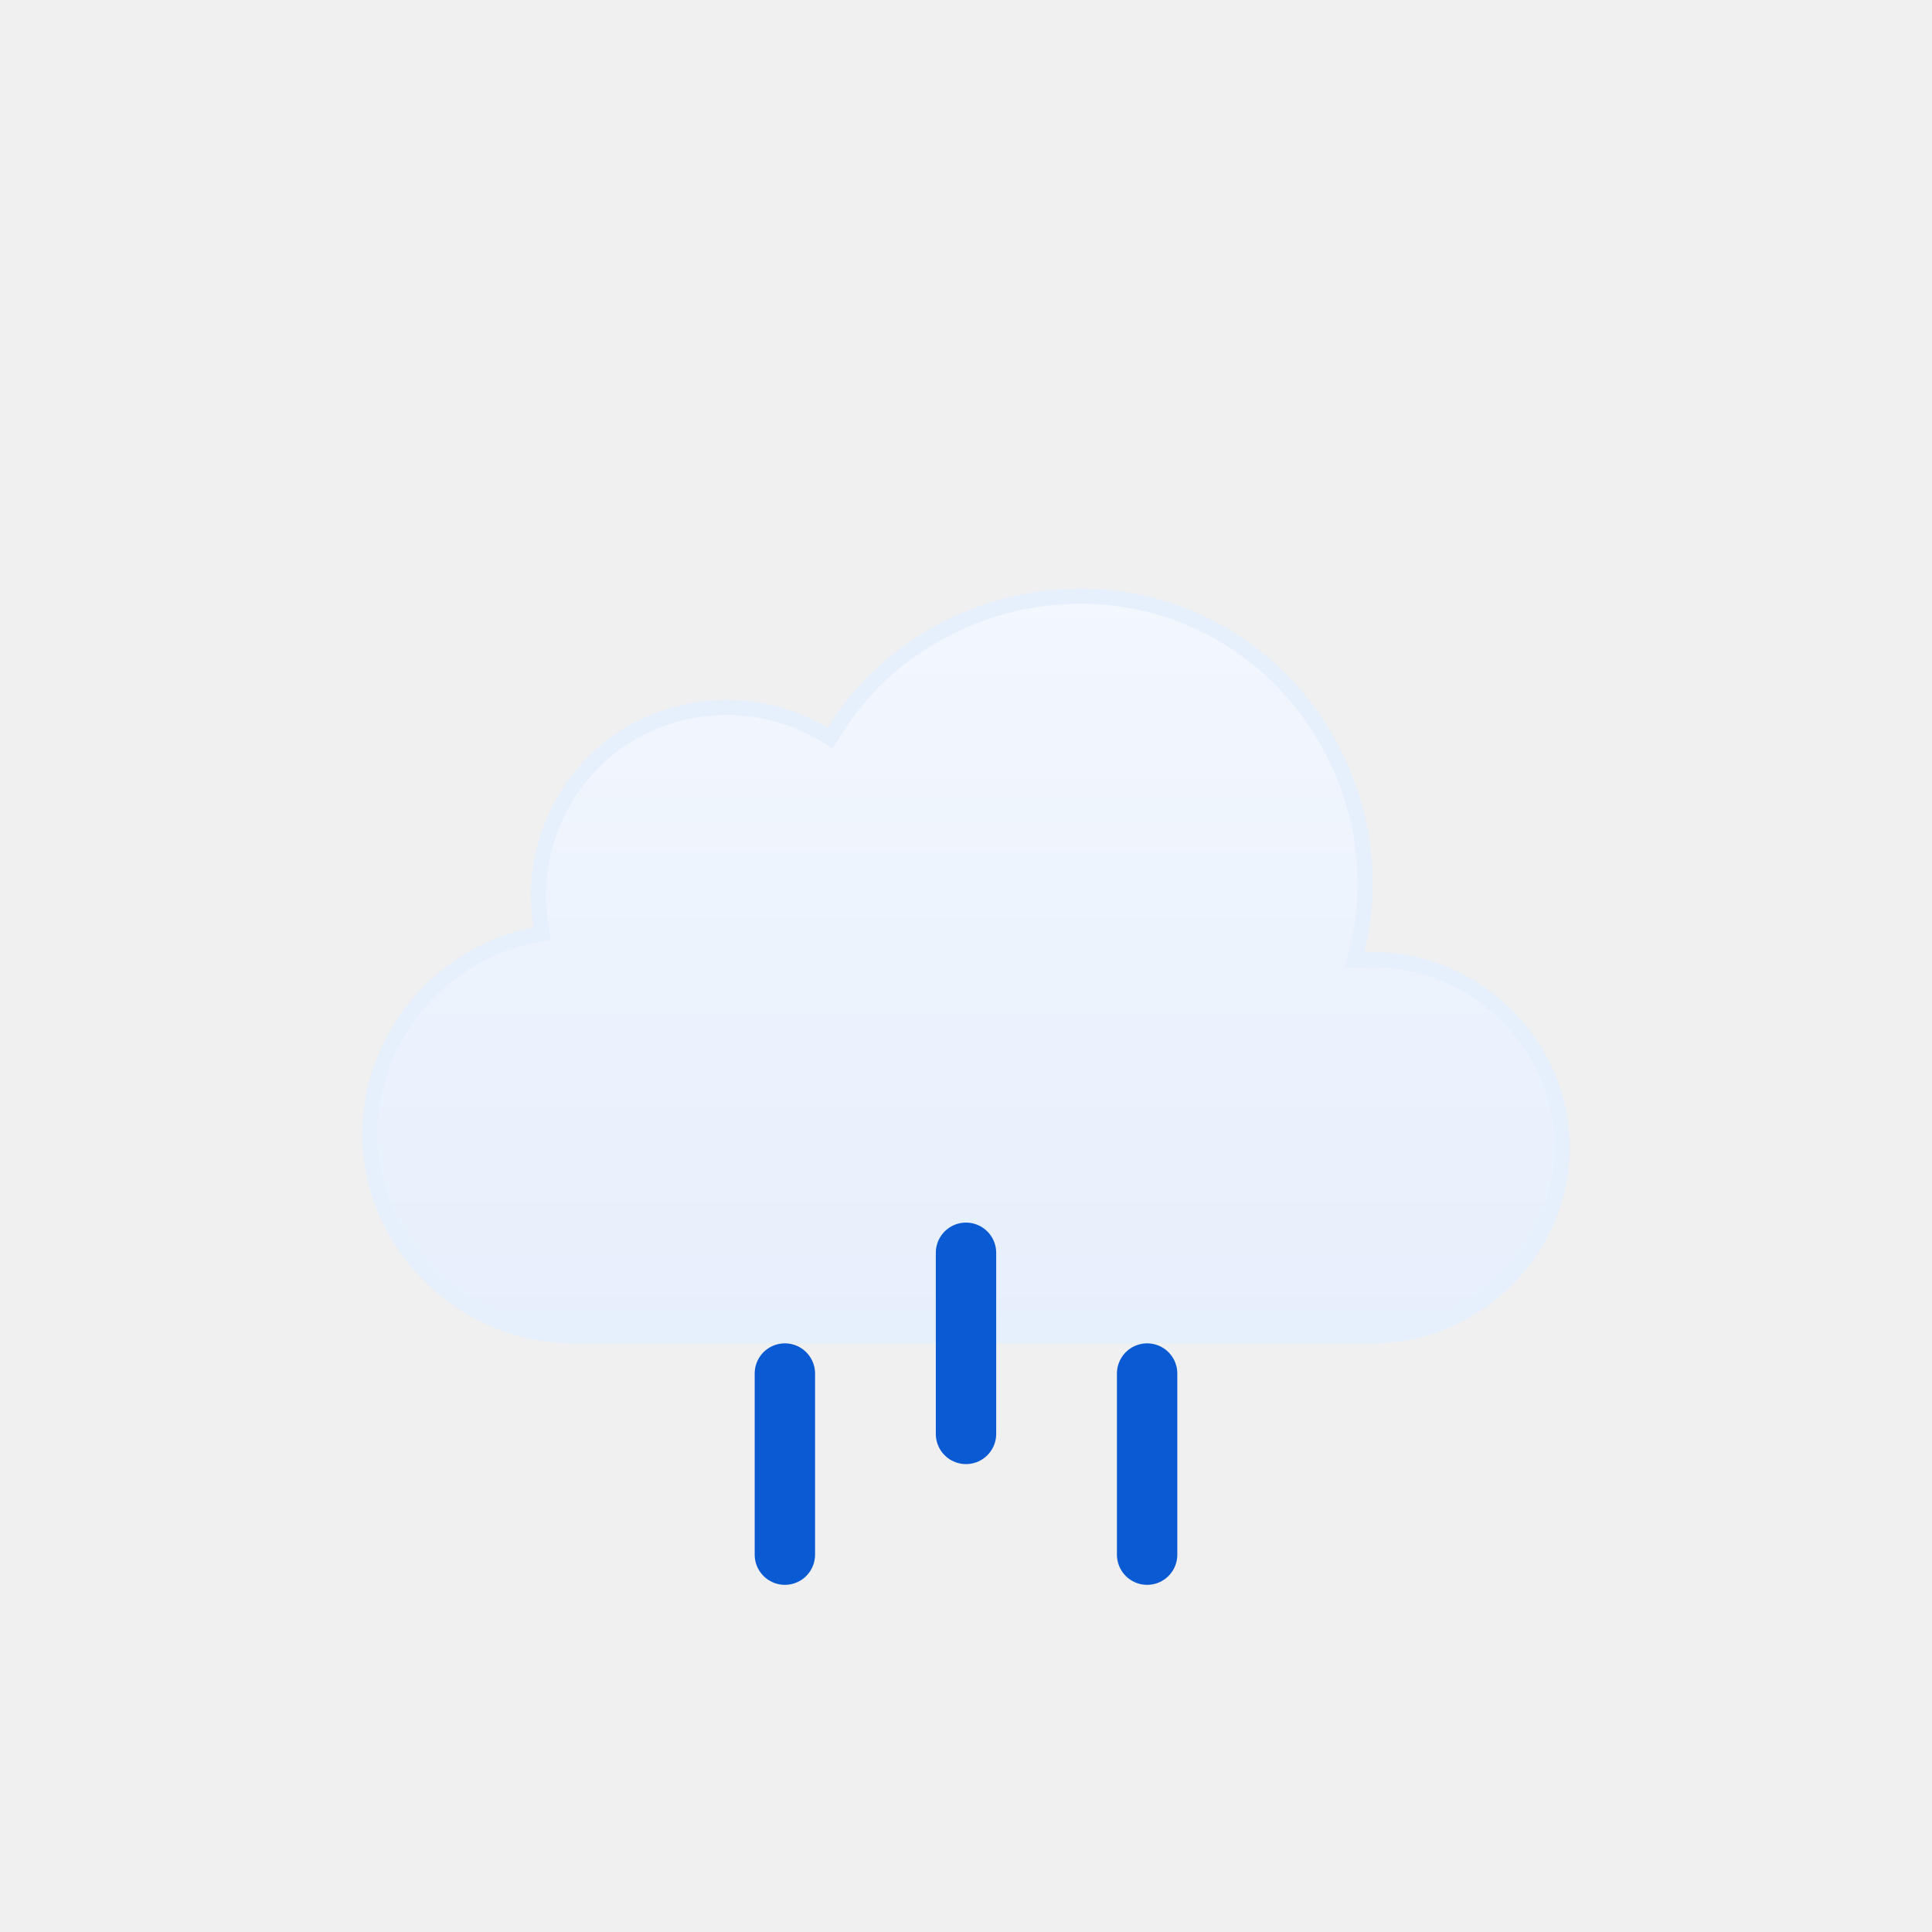
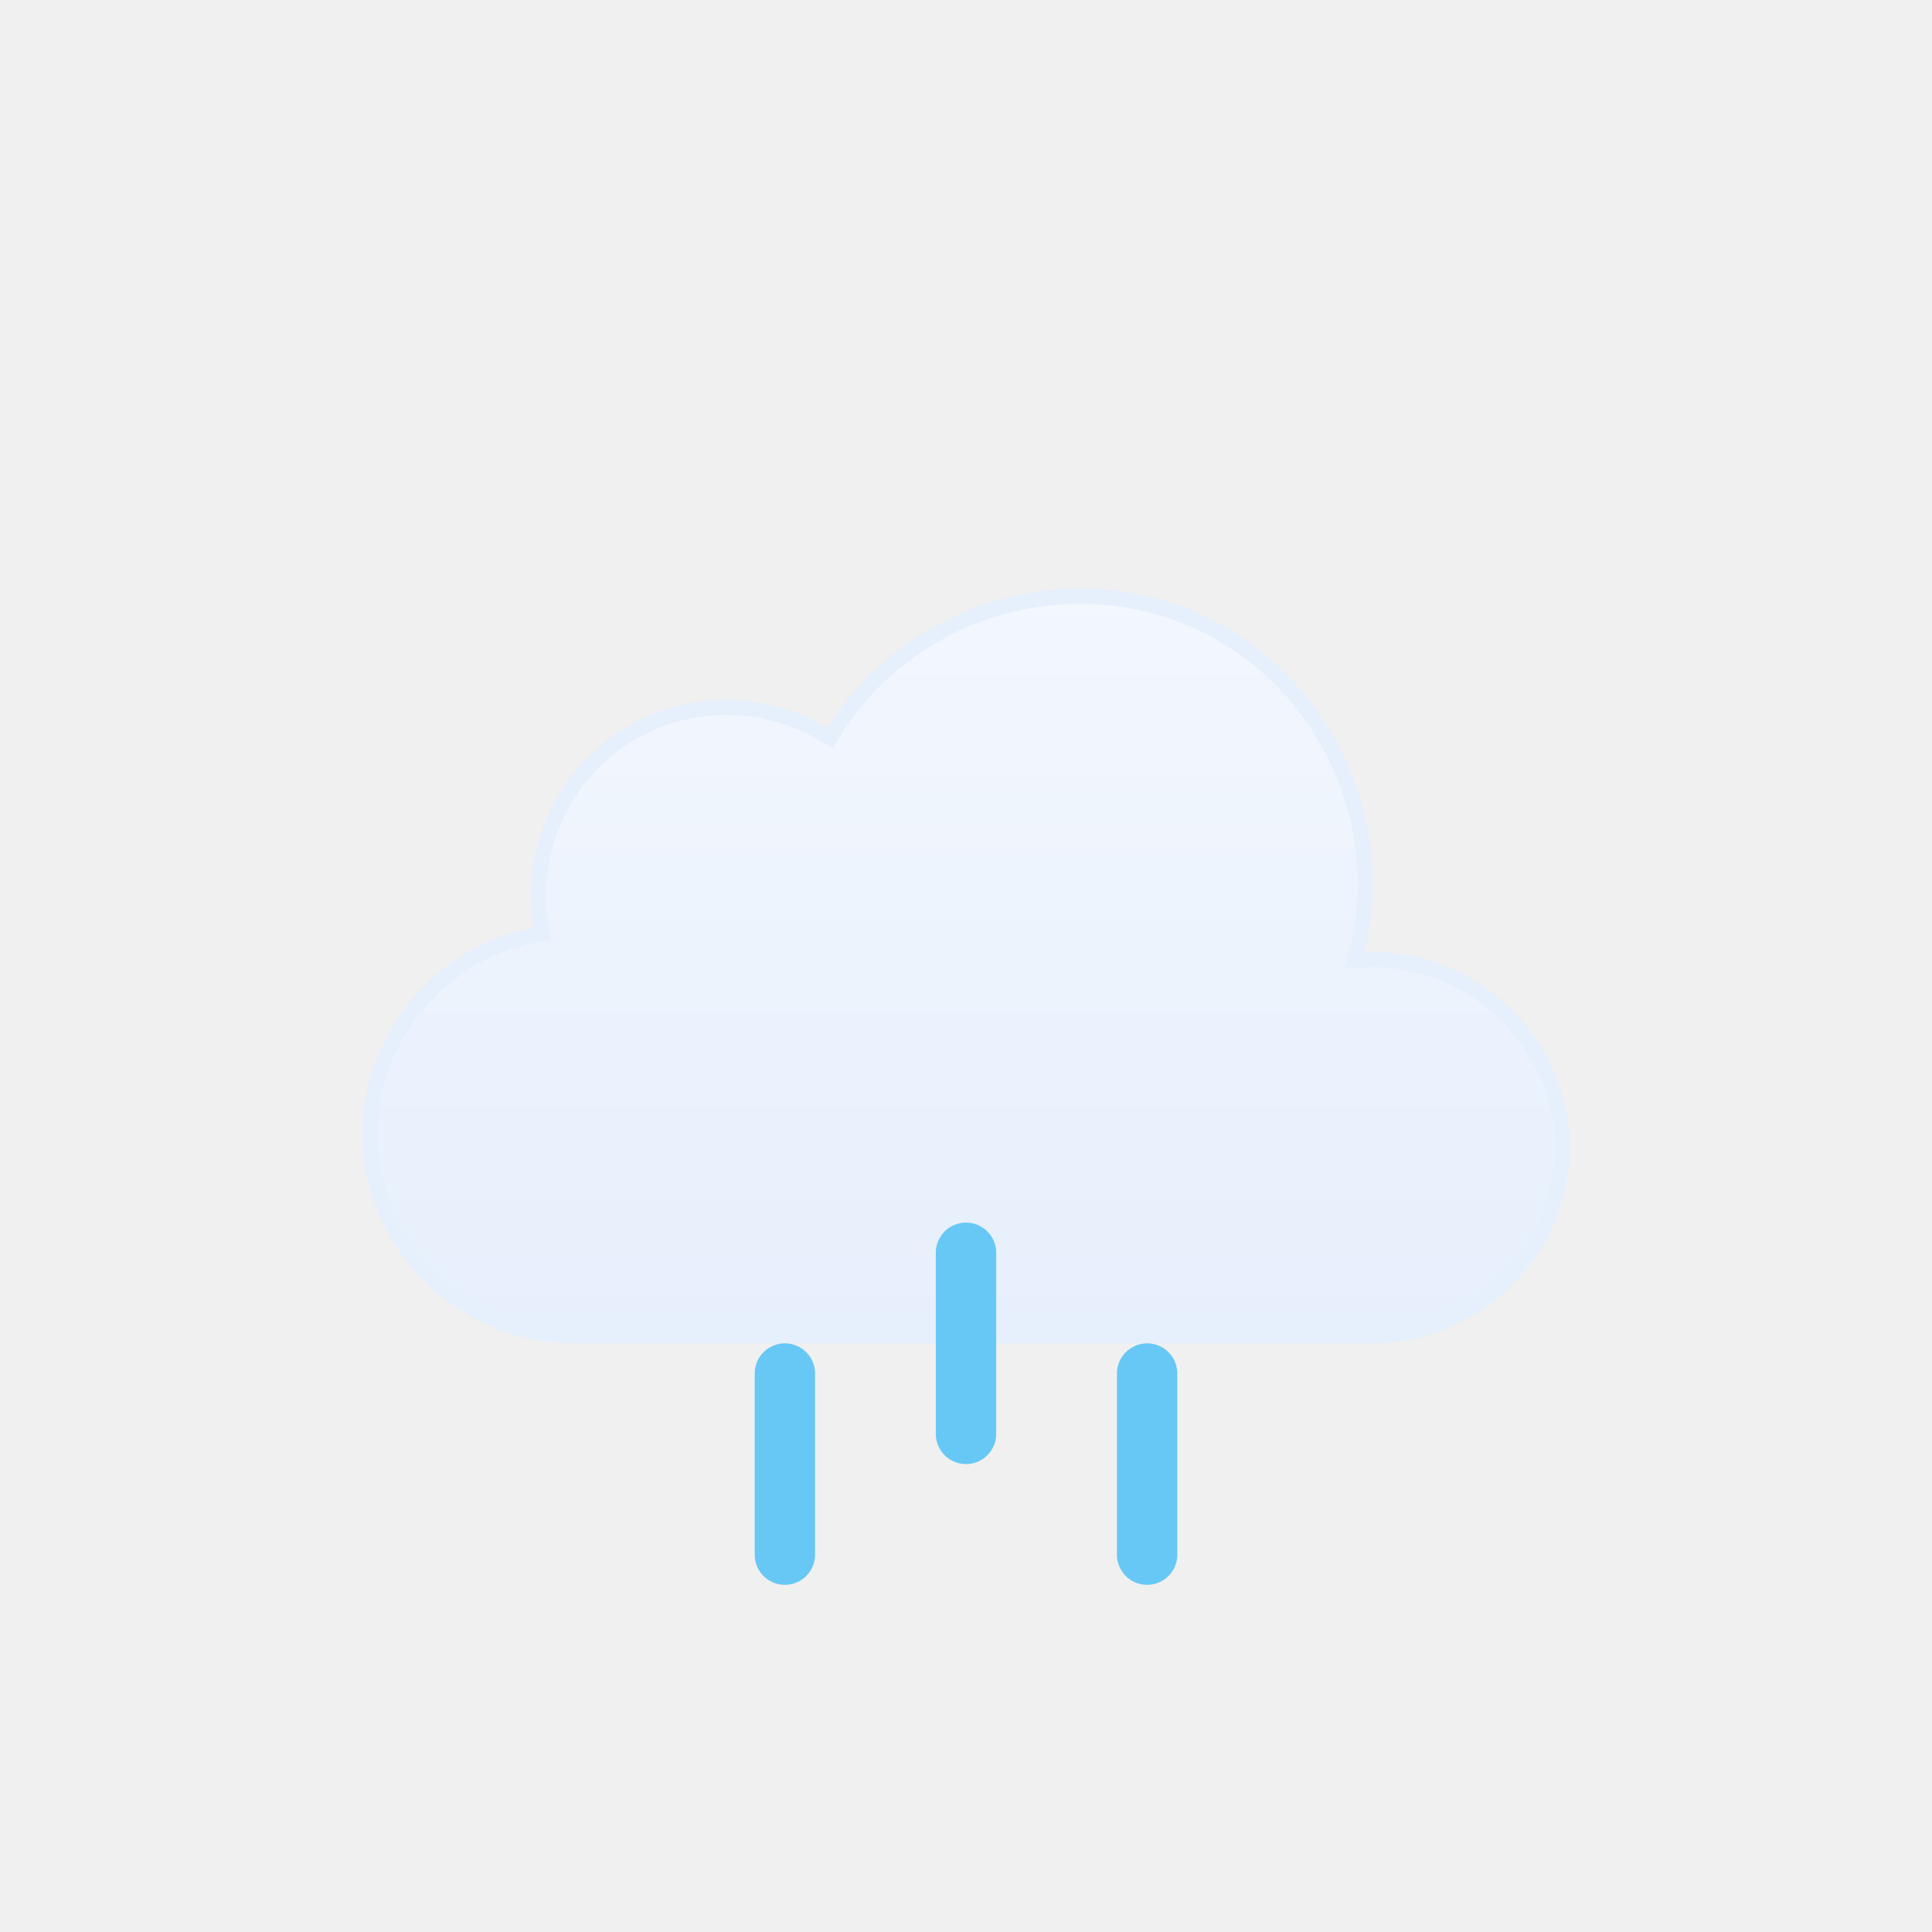
<svg xmlns="http://www.w3.org/2000/svg" viewBox="0 0 128 128" fill="none">
  <g id="rain" clip-path="url(#clip0_1858_8370)">
    <g id="Sky">
      <g id="Clouds">
        <g id="Cloud">
          <path id="Cloud_2" d="M55.262 48.475C60.123 40.611 70.297 37.38 78.815 40.943C87.321 44.502 92.138 54.003 89.903 62.965L89.742 63.614L90.411 63.585C97.42 63.279 103.5 68.992 103.5 76.028C103.5 82.84 97.772 88.5 90.977 88.5H37.954C31.128 88.502 25.203 83.171 24.559 76.36C23.916 69.552 28.737 63.212 35.443 61.945L35.926 61.853L35.842 61.369C35.026 56.624 37.126 51.717 41.105 49.013C45.095 46.301 50.446 46.154 54.58 48.64L55.003 48.895L55.262 48.475Z" fill="url(#paint0_linear_1858_8370)" stroke="#E6EFFC" stroke-miterlimit="10" />
        </g>
      </g>
    </g>
    <g id="Precipitation">
      <g id="Raindrops">
-         <path id="Raindrop 1" d="M52 83V95" stroke="#0A5AD4" stroke-width="4" stroke-linecap="round" transform="translate(0, 8)" />
-         <path id="Raindrop 2" d="M64 83V95" stroke="#0A5AD4" stroke-width="4" stroke-linecap="round" transform="translate(0, 0)" />
-         <path id="Raindrop 3" d="M76 83V95" stroke="#0A5AD4" stroke-width="4" stroke-linecap="round" transform="translate(0, 8)" />
+         <path id="Raindrop 1" d="M52 83V95" stroke="#67C8F5" stroke-width="4" stroke-linecap="round" transform="translate(0, 8)" />
+         <path id="Raindrop 2" d="M64 83V95" stroke="#67C8F5" stroke-width="4" stroke-linecap="round" transform="translate(0, 0)" />
+         <path id="Raindrop 3" d="M76 83V95" stroke="#67C8F5" stroke-width="4" stroke-linecap="round" transform="translate(0, 8)" />
      </g>
    </g>
  </g>
  <defs>
    <linearGradient id="paint0_linear_1858_8370" x1="64.001" y1="39" x2="64.001" y2="89" gradientUnits="userSpaceOnUse">
      <stop stop-color="#F3F7FE" />
      <stop offset="1" stop-color="#E6EFFC" />
    </linearGradient>
    <clipPath id="clip0_1858_8370">
      <rect width="128" height="128" fill="white" />
    </clipPath>
  </defs>
</svg>
